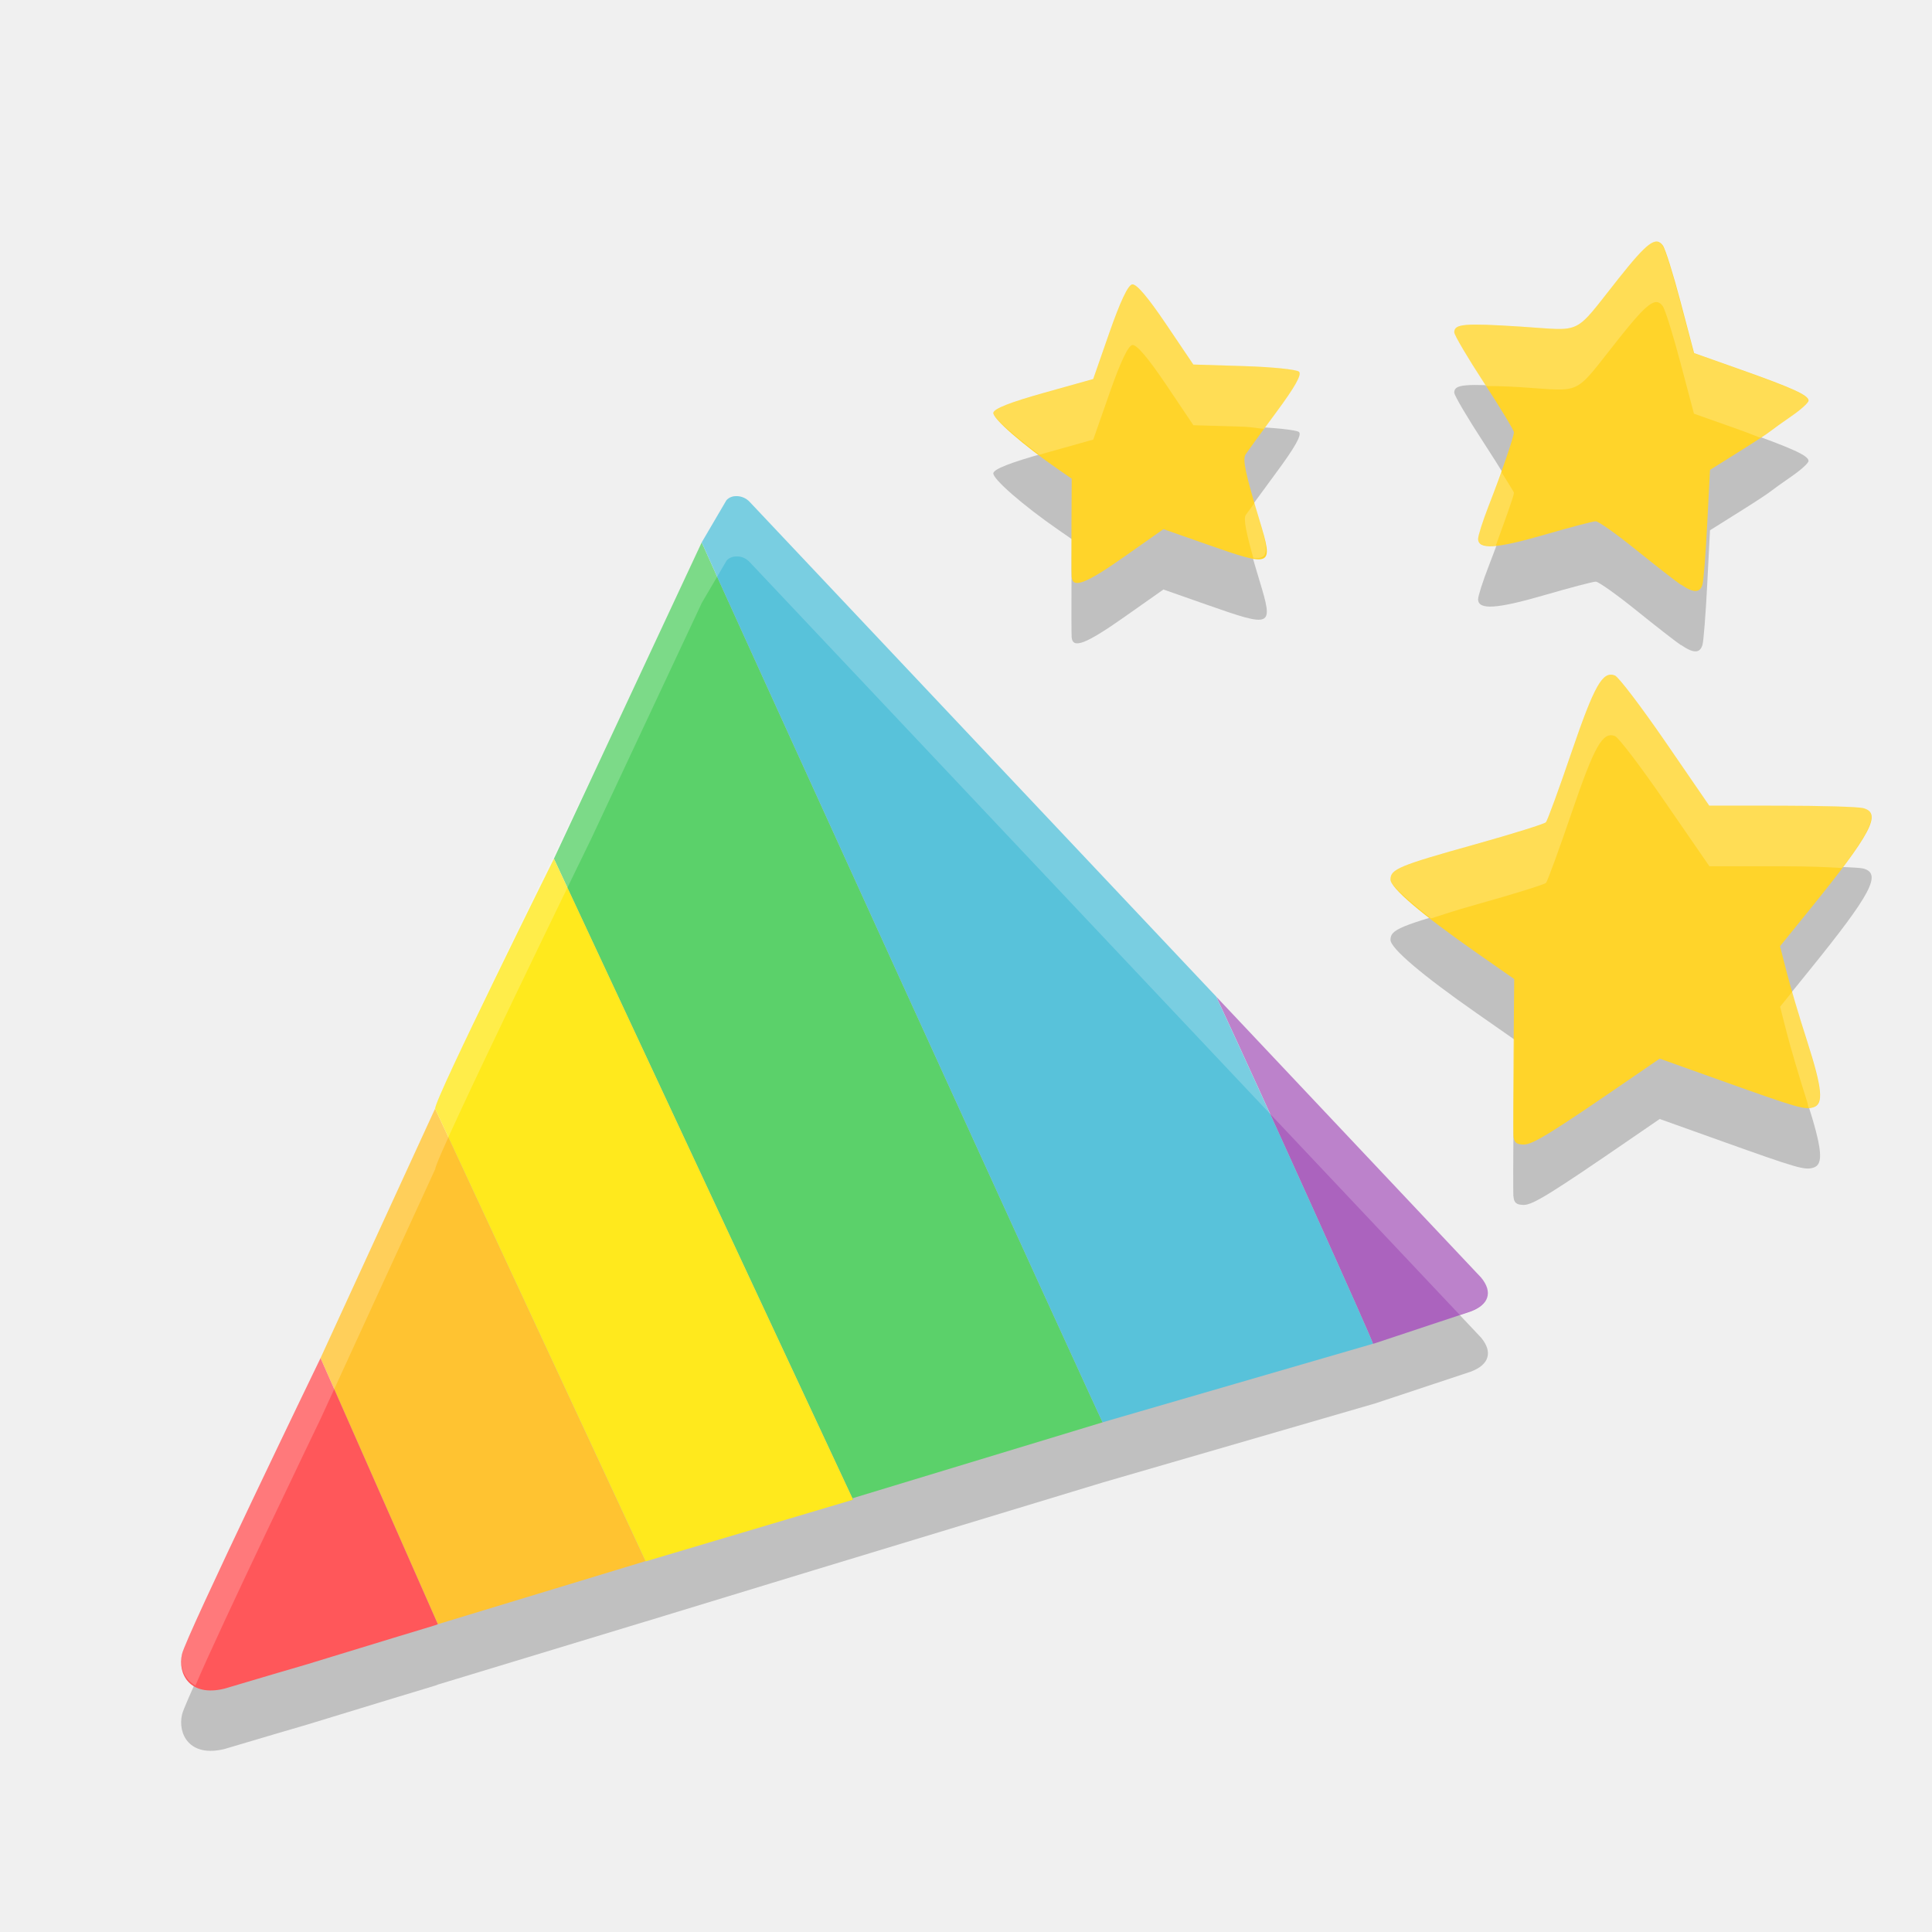
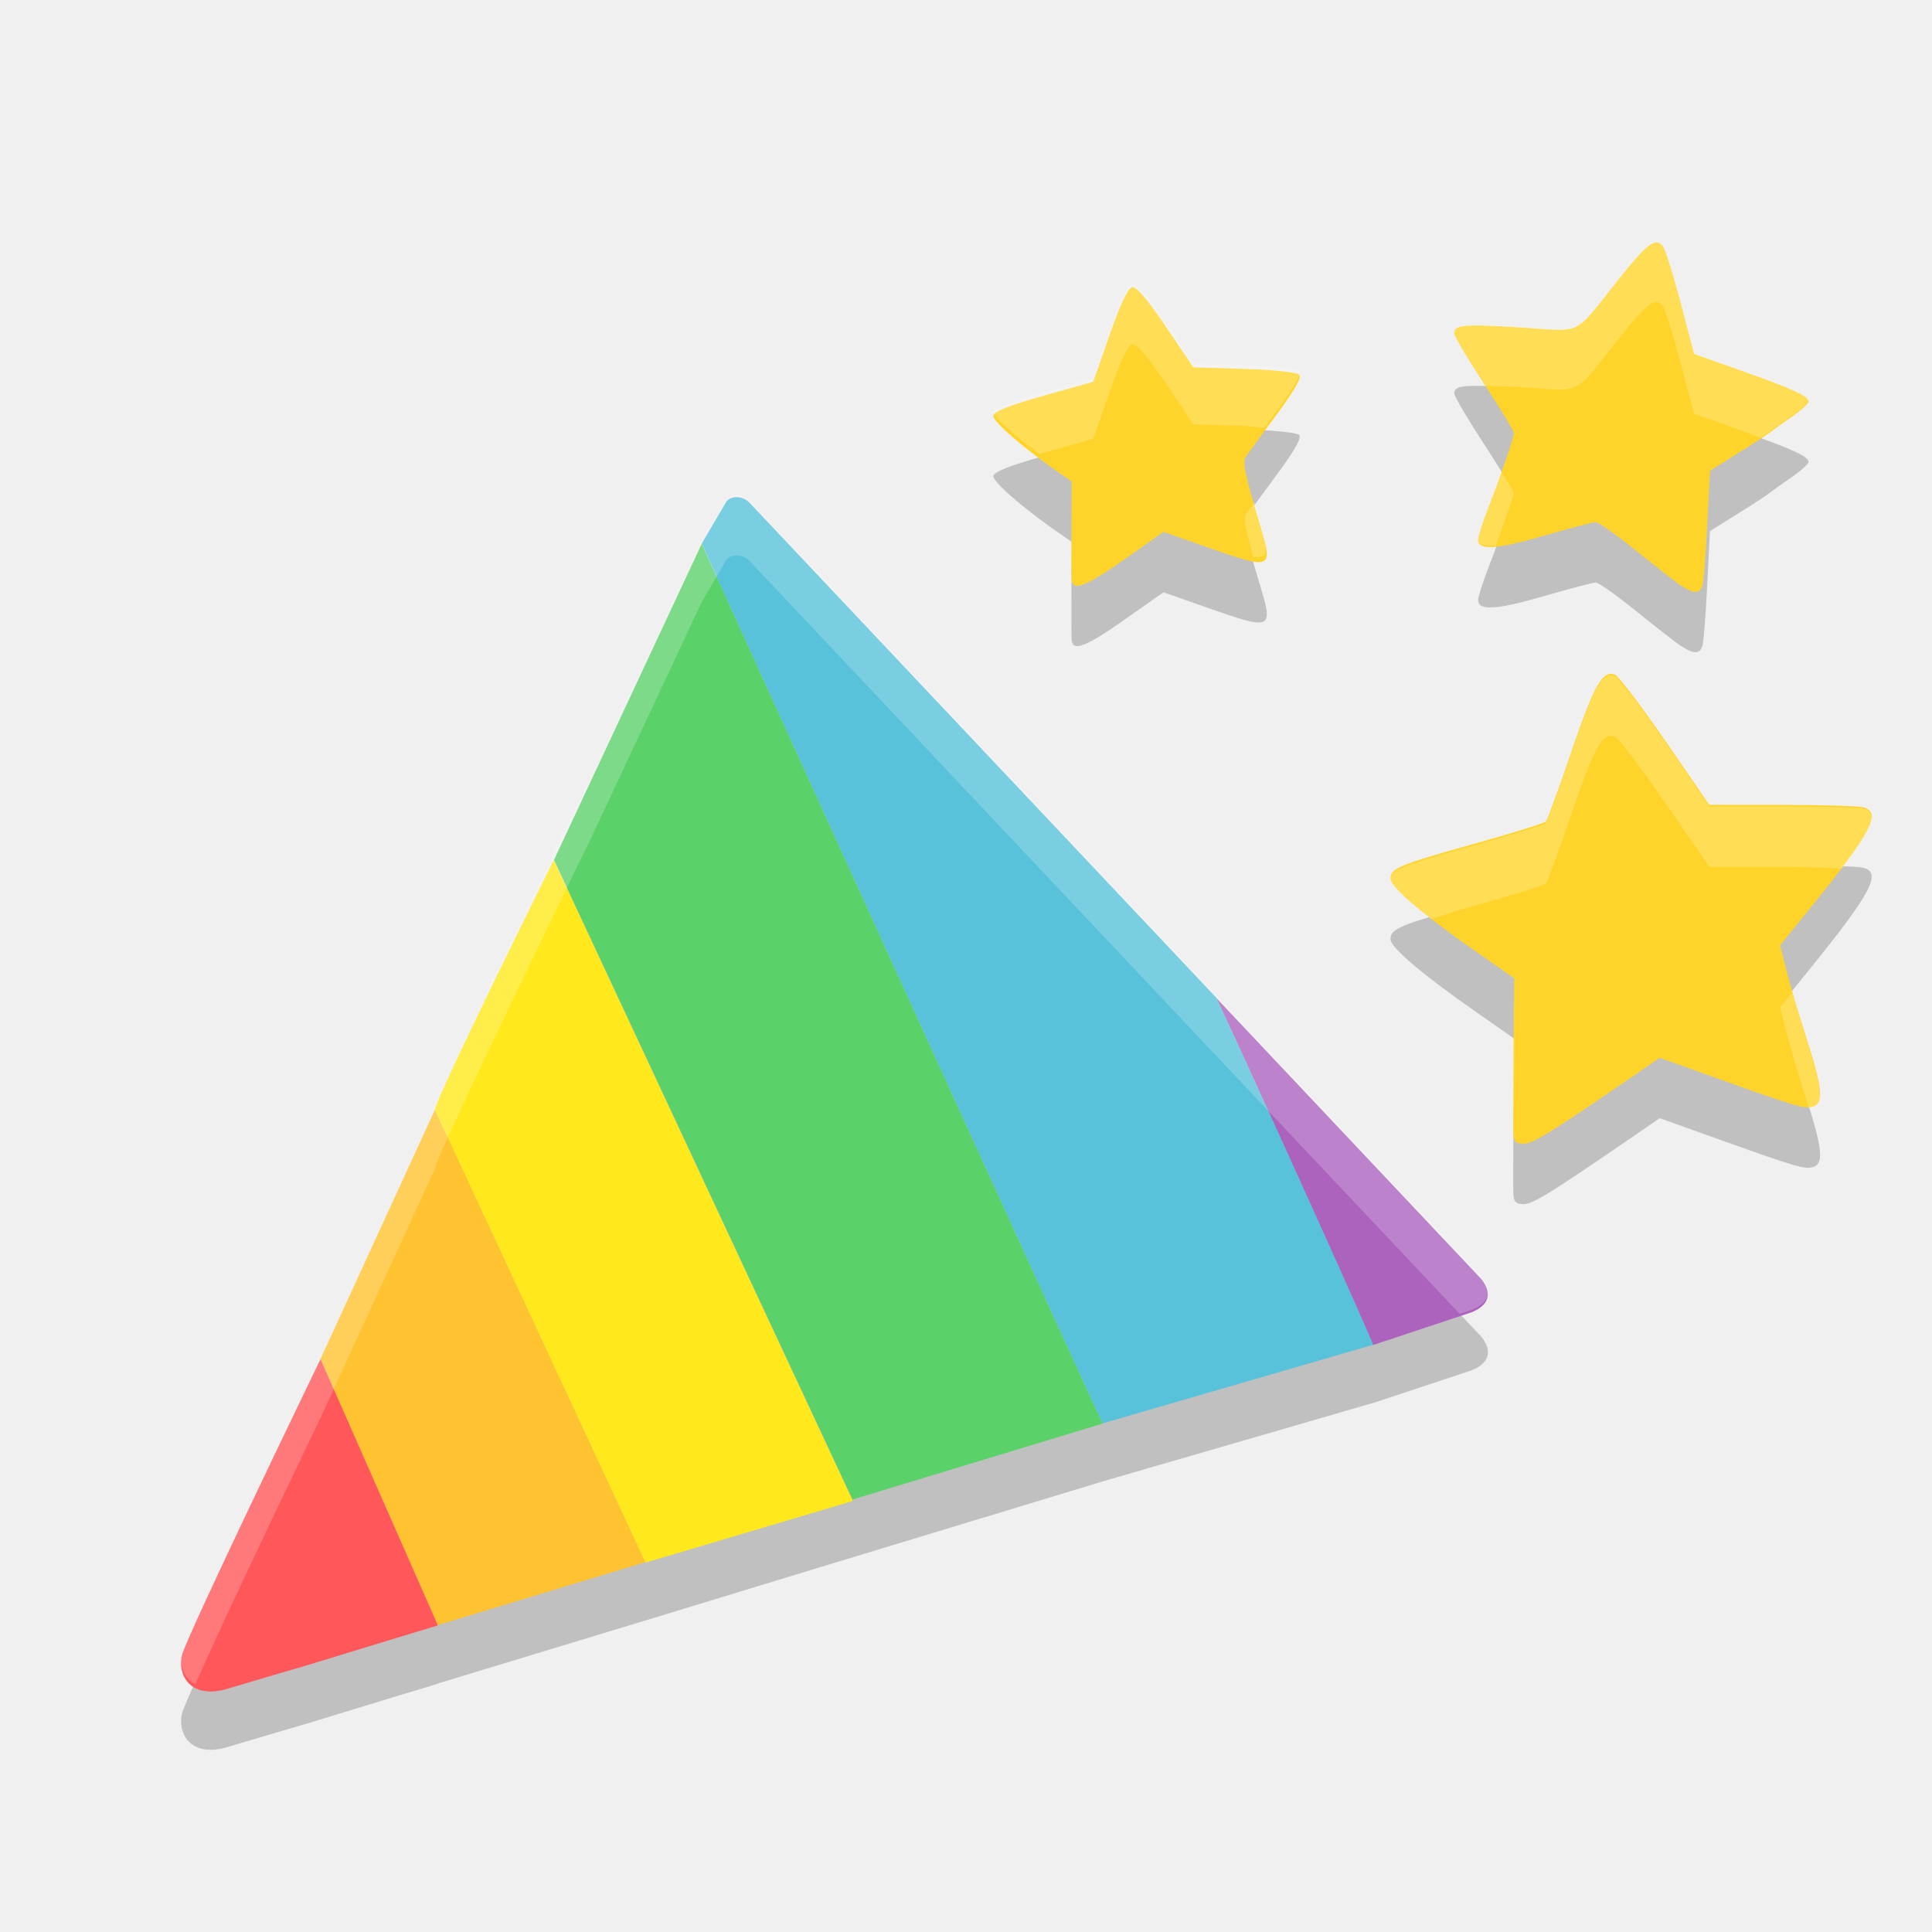
- <svg xmlns="http://www.w3.org/2000/svg" width="32" height="32" viewBox="0 0 32 32" version="1.1" id="svg8">
-   <defs id="defs2" />
-   <g id="layer1" transform="translate(0,-1090.52)">
-     <path style="opacity:0.2;fill:#000000;fill-opacity:1;stroke:none;stroke-width:0.065px;stroke-linecap:butt;stroke-linejoin:miter;stroke-opacity:1" d="m 12.214,1099.738 c -0.072,0 -0.139,0.02 -0.181,0.069 l -0.409,0.698 -1.838,3.921 c 0,0 -2.58,5.283 -2.578,5.458 l -1.898,4.131 c 0,0 -2.238,4.624 -2.295,4.904 -0.074,0.321 0.124,0.714 0.704,0.57 1.797,-0.535 0.873,-0.252 1.797,-0.535 1.736,-0.532 1.694,-0.511 1.736,-0.532 l 3.441,-1.045 h 0.002 l 2.799,-0.854 4.77,-1.448 4.513,-1.31 1.578,-0.524 c 0.307,-0.112 0.377,-0.322 0.178,-0.564 l -4.389,-4.654 -7.728,-8.195 c -0.056,-0.06 -0.131,-0.09 -0.202,-0.094 z" id="path847-9-1-9" />
-     <path style="opacity:0.2;fill:#000000;fill-opacity:1;stroke-width:0.065" d="m 25.066,1110.333 c -0.004,-0.08 -0.003,-0.697 0.003,-1.371 l 0.011,-1.226 -0.62,-0.433 c -0.91,-0.635 -1.429,-1.077 -1.429,-1.216 0,-0.171 0.141,-0.23 1.406,-0.583 0.618,-0.173 1.143,-0.337 1.168,-0.364 0.025,-0.027 0.216,-0.549 0.424,-1.16 0.38,-1.111 0.514,-1.349 0.718,-1.272 0.06,0.022 0.436,0.517 0.836,1.098 l 0.727,1.058 1.201,10e-4 c 0.66,5e-4 1.267,0.018 1.349,0.04 0.314,0.082 0.136,0.419 -0.892,1.688 l -0.485,0.599 0.111,0.433 c 0.061,0.238 0.211,0.748 0.335,1.132 0.255,0.796 0.279,1.05 0.107,1.103 -0.144,0.045 -0.258,0.012 -1.528,-0.442 l -1.018,-0.364 -0.449,0.308 c -1.352,0.929 -1.652,1.115 -1.802,1.115 -0.123,0 -0.165,-0.036 -0.171,-0.145 z" id="path857-1-7-3" />
-     <path style="opacity:0.2;fill:#000000;fill-opacity:1;stroke-width:0.065" d="m 27.842,1101.206 c -0.09,-0.061 -0.425,-0.322 -0.746,-0.581 -0.321,-0.259 -0.62,-0.471 -0.665,-0.471 -0.045,0 -0.435,0.102 -0.867,0.228 -0.78,0.226 -1.082,0.243 -1.082,0.063 0,-0.052 0.076,-0.291 0.169,-0.531 0.228,-0.59 0.424,-1.162 0.424,-1.235 0,-0.033 -0.223,-0.401 -0.494,-0.817 -0.272,-0.416 -0.494,-0.793 -0.494,-0.838 0,-0.14 0.162,-0.154 1.1,-0.094 1.052,0.067 0.858,0.163 1.623,-0.799 0.476,-0.599 0.615,-0.702 0.732,-0.545 0.04,0.054 0.173,0.477 0.295,0.94 l 0.222,0.842 0.767,0.272 c 0.875,0.31 1.129,0.427 1.129,0.515 0,0.034 -0.126,0.149 -0.28,0.255 -0.154,0.106 -0.314,0.221 -0.355,0.254 -0.041,0.034 -0.282,0.192 -0.536,0.35 l -0.461,0.289 -0.046,0.893 c -0.025,0.491 -0.06,0.944 -0.079,1.006 -0.042,0.142 -0.148,0.143 -0.356,0 z" id="path855-2-65-7" />
-     <path style="opacity:0.2;fill:#000000;fill-opacity:1;stroke-width:0.065" d="m 17.75,1101.074 c -0.004,-0.062 -0.005,-0.453 -0.003,-0.869 l 0.004,-0.756 -0.211,-0.146 c -0.595,-0.411 -1.105,-0.856 -1.087,-0.947 0.013,-0.068 0.28,-0.173 0.837,-0.329 l 0.817,-0.229 0.27,-0.774 c 0.179,-0.512 0.306,-0.78 0.375,-0.793 0.07,-0.013 0.256,0.206 0.559,0.654 l 0.454,0.673 0.841,0.026 c 0.463,0.014 0.872,0.056 0.91,0.093 0.048,0.047 -0.067,0.252 -0.381,0.676 -0.248,0.335 -0.474,0.647 -0.504,0.693 -0.053,0.084 -0.004,0.315 0.232,1.097 0.232,0.767 0.215,0.775 -0.861,0.398 l -0.732,-0.257 -0.639,0.45 c -0.649,0.457 -0.868,0.541 -0.881,0.337 z" id="path830-9-6-4" />
-     <path style="fill:#ffd42a;stroke-width:0.065" d="m 25.066,1109.333 c -0.004,-0.08 -0.003,-0.697 0.003,-1.371 l 0.011,-1.226 -0.62,-0.433 c -0.91,-0.635 -1.429,-1.077 -1.429,-1.216 0,-0.171 0.141,-0.23 1.406,-0.583 0.618,-0.173 1.143,-0.337 1.168,-0.364 0.025,-0.027 0.216,-0.549 0.424,-1.16 0.38,-1.111 0.514,-1.349 0.718,-1.272 0.06,0.022 0.436,0.517 0.836,1.098 l 0.727,1.058 1.201,10e-4 c 0.66,5e-4 1.267,0.018 1.349,0.04 0.314,0.082 0.136,0.419 -0.892,1.688 l -0.485,0.599 0.111,0.433 c 0.061,0.238 0.211,0.748 0.335,1.132 0.255,0.796 0.279,1.05 0.107,1.103 -0.144,0.045 -0.258,0.012 -1.528,-0.442 l -1.018,-0.364 -0.449,0.308 c -1.352,0.929 -1.652,1.115 -1.802,1.115 -0.123,0 -0.165,-0.036 -0.171,-0.145 z" id="path857-1-7" />
-     <path style="fill:#ffd42a;stroke-width:0.065" d="m 27.842,1100.206 c -0.09,-0.061 -0.425,-0.322 -0.746,-0.581 -0.321,-0.259 -0.62,-0.471 -0.665,-0.471 -0.045,0 -0.435,0.102 -0.867,0.228 -0.78,0.226 -1.082,0.243 -1.082,0.063 0,-0.052 0.076,-0.291 0.169,-0.531 0.228,-0.59 0.424,-1.162 0.424,-1.235 0,-0.033 -0.223,-0.401 -0.494,-0.817 -0.272,-0.416 -0.494,-0.793 -0.494,-0.838 0,-0.14 0.162,-0.154 1.1,-0.094 1.052,0.067 0.858,0.163 1.623,-0.799 0.476,-0.599 0.615,-0.702 0.732,-0.545 0.04,0.054 0.173,0.477 0.295,0.94 l 0.222,0.842 0.767,0.272 c 0.875,0.31 1.129,0.427 1.129,0.515 0,0.034 -0.126,0.149 -0.28,0.255 -0.154,0.106 -0.314,0.221 -0.355,0.254 -0.041,0.034 -0.282,0.192 -0.536,0.35 l -0.461,0.289 -0.046,0.893 c -0.025,0.491 -0.06,0.944 -0.079,1.006 -0.042,0.142 -0.148,0.143 -0.356,0 z" id="path855-2-65" />
-     <path style="fill:#ffd42a;stroke-width:0.065" d="m 17.75,1100.074 c -0.004,-0.062 -0.005,-0.453 -0.003,-0.869 l 0.004,-0.756 -0.211,-0.146 c -0.595,-0.411 -1.105,-0.856 -1.087,-0.947 0.013,-0.068 0.28,-0.173 0.837,-0.329 l 0.817,-0.229 0.27,-0.774 c 0.179,-0.512 0.306,-0.78 0.375,-0.793 0.07,-0.013 0.256,0.206 0.559,0.654 l 0.454,0.673 0.841,0.026 c 0.463,0.014 0.872,0.056 0.91,0.093 0.048,0.047 -0.067,0.252 -0.381,0.676 -0.248,0.335 -0.474,0.647 -0.504,0.693 -0.053,0.084 -0.004,0.315 0.232,1.097 0.232,0.767 0.215,0.775 -0.861,0.398 l -0.732,-0.257 -0.639,0.45 c -0.649,0.457 -0.868,0.541 -0.881,0.337 z" id="path830-9-6" />
-     <g transform="matrix(0.4999941,0,0,0.489788,-58.99999,889.8424)" id="g1574-9-7">
-       <path id="path1551-4-1" d="m 141.247,428.066 -4.896,10.697 9.91,21.675 -0.764,0.183 9.031,-2.799 c -0.086,-0.14 -13.148,-29.405 -13.281,-29.756 z" style="fill:#5bd16a;fill-opacity:1;stroke:none;stroke-width:0.132px;stroke-linecap:butt;stroke-linejoin:miter;stroke-opacity:1" />
-       <path id="path1547-9-1" d="m 158.292,443.428 c 1.455,3.174 5.227,11.712 5.191,11.74 l 0.07,-0.021 3.156,-1.07 c 0.613,-0.228 0.755,-0.657 0.357,-1.15 z" style="fill:#ab63be;fill-opacity:1;stroke:none;stroke-width:0.132px;stroke-linecap:butt;stroke-linejoin:miter;stroke-opacity:1" />
-       <path id="path1545-0-5" d="m 132.415,447.215 -3.795,8.436 3.885,8.998 6.881,-2.133 z" style="fill:#ffc331;fill-opacity:1;stroke:none;stroke-width:0.132px;stroke-linecap:butt;stroke-linejoin:miter;stroke-opacity:1" />
-       <path id="path863-9-9" d="m 124.03,465.664 c 0.115,-0.573 4.59,-10.013 4.59,-10.013 l 3.885,8.998 c -0.084,0.044 -1.6e-4,4.5e-4 -3.472,1.087 -1.848,0.579 0,0 -3.594,1.092 -1.161,0.293 -1.557,-0.51 -1.409,-1.164 z" style="fill:#ff575a;fill-opacity:1;stroke-width:0.132" />
-       <path id="path861-1-7" d="m 132.415,447.216 c -0.005,-0.357 3.936,-8.452 3.936,-8.452 l 9.91,21.675 -6.87,2.085 z" style="fill:#ffe91d;fill-opacity:1;stroke-width:0.132" />
-       <path id="path859-7-7" d="m 154.527,457.822 c -0.086,-0.14 -13.146,-29.405 -13.28,-29.756 l 0.819,-1.425 c 0.165,-0.199 0.544,-0.191 0.766,0.051 l 15.456,16.731 c 1.454,3.172 5.229,11.714 5.194,11.743 l -8.955,2.655 z" style="fill:#58c2da;fill-opacity:1;stroke-width:0.132" />
+ <svg xmlns="http://www.w3.org/2000/svg" version="1.1" viewBox="0 0 32 32">
+   <g transform="translate(0 -1090.5)">
+     <path d="m12.214 1099.7c-0.072 0-0.139 0.02-0.181 0.069l-0.409 0.698-1.838 3.921s-2.58 5.283-2.578 5.458l-1.898 4.131s-2.238 4.624-2.295 4.904c-0.074 0.321 0.124 0.714 0.704 0.57 1.797-0.535 0.873-0.252 1.797-0.535 1.736-0.532 1.694-0.511 1.736-0.532l3.441-1.045h2e-3l2.799-0.854 4.77-1.448 4.513-1.31 1.579-0.524c0.307-0.112 0.377-0.322 0.178-0.564l-4.389-4.654-7.728-8.195c-0.056-0.06-0.131-0.09-0.202-0.094z" opacity=".2" />
+     <path d="m25.066 1110.3c-4e-3 -0.08-3e-3 -0.697 3e-3 -1.371l0.011-1.226-0.62-0.433c-0.91-0.635-1.429-1.077-1.429-1.216 0-0.171 0.141-0.23 1.406-0.583 0.618-0.173 1.143-0.337 1.168-0.364 0.025-0.027 0.216-0.549 0.424-1.16 0.38-1.111 0.514-1.349 0.718-1.272 0.06 0.022 0.436 0.517 0.836 1.098l0.727 1.058 1.201 1e-3c0.66 5e-4 1.268 0.018 1.349 0.04 0.314 0.082 0.136 0.419-0.892 1.688l-0.485 0.599 0.111 0.433c0.061 0.238 0.211 0.748 0.335 1.132 0.255 0.796 0.279 1.05 0.107 1.103-0.144 0.045-0.258 0.012-1.528-0.442l-1.018-0.364-0.449 0.308c-1.352 0.929-1.652 1.115-1.802 1.115-0.123 0-0.165-0.036-0.171-0.145z" opacity=".2" stroke-width=".065" />
+     <path d="m27.842 1101.2c-0.09-0.061-0.425-0.322-0.746-0.581-0.321-0.259-0.62-0.471-0.665-0.471-0.045 0-0.435 0.102-0.867 0.228-0.78 0.226-1.082 0.243-1.082 0.063 0-0.052 0.076-0.291 0.169-0.531 0.228-0.59 0.424-1.162 0.424-1.235 0-0.033-0.223-0.401-0.494-0.817-0.272-0.416-0.494-0.793-0.494-0.838 0-0.14 0.162-0.154 1.1-0.094 1.052 0.067 0.858 0.163 1.623-0.799 0.476-0.599 0.615-0.702 0.732-0.545 0.04 0.054 0.173 0.477 0.295 0.94l0.222 0.842 0.767 0.272c0.875 0.31 1.129 0.427 1.129 0.515 0 0.034-0.126 0.149-0.28 0.255s-0.314 0.221-0.355 0.254c-0.041 0.034-0.282 0.192-0.536 0.35l-0.461 0.289-0.046 0.893c-0.025 0.491-0.06 0.944-0.079 1.006-0.042 0.142-0.148 0.143-0.356 0z" opacity=".2" stroke-width=".065" />
+     <path d="m17.75 1101.1c-4e-3 -0.062-5e-3 -0.453-3e-3 -0.869l4e-3 -0.756-0.211-0.146c-0.595-0.411-1.105-0.856-1.087-0.947 0.013-0.068 0.28-0.173 0.837-0.329l0.817-0.229 0.27-0.774c0.179-0.512 0.306-0.78 0.375-0.793 0.07-0.013 0.256 0.206 0.559 0.654l0.454 0.673 0.841 0.026c0.463 0.014 0.872 0.056 0.91 0.093 0.048 0.047-0.067 0.252-0.381 0.676-0.248 0.335-0.474 0.647-0.504 0.693-0.053 0.084-4e-3 0.315 0.232 1.097 0.232 0.767 0.215 0.775-0.861 0.398l-0.732-0.257-0.639 0.45c-0.649 0.457-0.868 0.541-0.881 0.337z" opacity=".2" stroke-width=".065" />
+     <path d="m25.066 1109.3c-4e-3 -0.08-3e-3 -0.697 3e-3 -1.371l0.011-1.226-0.62-0.433c-0.91-0.635-1.429-1.077-1.429-1.216 0-0.171 0.141-0.23 1.406-0.583 0.618-0.173 1.143-0.337 1.168-0.364 0.025-0.027 0.216-0.549 0.424-1.16 0.38-1.111 0.514-1.349 0.718-1.272 0.06 0.022 0.436 0.517 0.836 1.098l0.727 1.058 1.201 1e-3c0.66 5e-4 1.268 0.018 1.349 0.04 0.314 0.082 0.136 0.419-0.892 1.688l-0.485 0.599 0.111 0.433c0.061 0.238 0.211 0.748 0.335 1.132 0.255 0.796 0.279 1.05 0.107 1.103-0.144 0.045-0.258 0.012-1.528-0.442l-1.018-0.364-0.449 0.308c-1.352 0.929-1.652 1.115-1.802 1.115-0.123 0-0.165-0.036-0.171-0.145z" fill="#ffd42a" stroke-width=".065" />
+     <path d="m27.842 1100.2c-0.09-0.061-0.425-0.322-0.746-0.581-0.321-0.259-0.62-0.471-0.665-0.471-0.045 0-0.435 0.102-0.867 0.228-0.78 0.226-1.082 0.243-1.082 0.063 0-0.052 0.076-0.291 0.169-0.531 0.228-0.59 0.424-1.162 0.424-1.235 0-0.033-0.223-0.401-0.494-0.817-0.272-0.416-0.494-0.793-0.494-0.838 0-0.14 0.162-0.154 1.1-0.094 1.052 0.067 0.858 0.163 1.623-0.799 0.476-0.599 0.615-0.702 0.732-0.545 0.04 0.054 0.173 0.477 0.295 0.94l0.222 0.842 0.767 0.272c0.875 0.31 1.129 0.427 1.129 0.515 0 0.034-0.126 0.149-0.28 0.255s-0.314 0.221-0.355 0.254c-0.041 0.034-0.282 0.192-0.536 0.35l-0.461 0.289-0.046 0.893c-0.025 0.491-0.06 0.944-0.079 1.006-0.042 0.142-0.148 0.143-0.356 0z" fill="#ffd42a" stroke-width=".065" />
+     <path d="m17.75 1100.1c-4e-3 -0.062-5e-3 -0.453-3e-3 -0.869l4e-3 -0.756-0.211-0.146c-0.595-0.411-1.105-0.856-1.087-0.947 0.013-0.068 0.28-0.173 0.837-0.329l0.817-0.229 0.27-0.774c0.179-0.512 0.306-0.78 0.375-0.793 0.07-0.013 0.256 0.206 0.559 0.654l0.454 0.673 0.841 0.026c0.463 0.014 0.872 0.056 0.91 0.093 0.048 0.047-0.067 0.252-0.381 0.676-0.248 0.335-0.474 0.647-0.504 0.693-0.053 0.084-4e-3 0.315 0.232 1.097 0.232 0.767 0.215 0.775-0.861 0.398l-0.732-0.257-0.639 0.45c-0.649 0.457-0.868 0.541-0.881 0.337z" fill="#ffd42a" stroke-width=".065" />
+     <g transform="matrix(.49999 0 0 .48979 -59 889.84)">
+       <path d="m141.25 428.07-4.896 10.697 9.91 21.675-0.764 0.183 9.031-2.799c-0.086-0.14-13.148-29.405-13.281-29.756z" fill="#5bd16a" />
+       <path d="m158.29 443.43c1.455 3.174 5.226 11.712 5.191 11.74l0.07-0.021 3.156-1.07c0.613-0.228 0.755-0.657 0.357-1.15z" fill="#ab63be" />
+       <path d="m132.41 447.21-3.795 8.436 3.885 8.998 6.881-2.133z" fill="#ffc331" />
+       <path d="m124.03 465.66c0.115-0.573 4.59-10.013 4.59-10.013l3.885 8.998c-0.084 0.044-1.6e-4 4.5e-4 -3.472 1.087-1.848 0.579 0 0-3.594 1.092-1.161 0.293-1.557-0.51-1.409-1.164z" fill="#ff575a" stroke-width=".132" />
+       <path d="m132.41 447.22c-5e-3 -0.357 3.936-8.452 3.936-8.452l9.91 21.675-6.87 2.085z" fill="#ffe91d" stroke-width=".132" />
+       <path d="m154.53 457.82c-0.086-0.14-13.146-29.405-13.28-29.756l0.819-1.425c0.165-0.199 0.544-0.191 0.766 0.051l15.456 16.731c1.454 3.172 5.229 11.714 5.194 11.743l-8.955 2.655z" fill="#58c2da" stroke-width=".132" />
    </g>
-     <path style="opacity:0.2;fill:#ffffff;fill-opacity:1;stroke:none;stroke-width:0.065px;stroke-linecap:butt;stroke-linejoin:miter;stroke-opacity:1" d="m 12.215,1098.736 h -0.002 c -0.072,0 -0.138,0.02 -0.18,0.068 l -0.41,0.697 -1.838,3.922 c 0,0 -2.581,5.282 -2.578,5.457 l -1.896,4.131 c 0,0 -2.238,4.624 -2.295,4.904 -0.046,0.2 0.028,0.415 0.221,0.523 0.388,-0.922 2.076,-4.424 2.076,-4.424 l 1.896,-4.131 c -0.003,-0.175 2.578,-5.459 2.578,-5.459 l 1.838,-3.92 0.41,-0.699 c 0.041,-0.049 0.108,-0.072 0.18,-0.068 h 0.002 c 0.072,0 0.146,0.034 0.201,0.094 l 7.729,8.195 4.029,4.271 0.18,-0.059 c 0.307,-0.112 0.377,-0.321 0.178,-0.562 l -4.389,-4.654 -7.729,-8.195 c -0.056,-0.06 -0.13,-0.09 -0.201,-0.094 z" id="path847-9-1-5" />
-     <path style="opacity:0.2;fill:#ffffff;fill-opacity:1;stroke-width:0.065" d="m 26.746,1101.709 c -0.204,-0.077 -0.337,0.16 -0.717,1.272 -0.209,0.611 -0.399,1.133 -0.424,1.16 -0.025,0.027 -0.55,0.191 -1.168,0.363 -1.265,0.354 -1.406,0.413 -1.406,0.584 0,0.089 0.278,0.336 0.67,0.645 0.206,-0.065 0.342,-0.116 0.738,-0.227 0.618,-0.173 1.143,-0.336 1.168,-0.363 0.025,-0.027 0.215,-0.55 0.424,-1.16 0.38,-1.111 0.513,-1.348 0.717,-1.272 0.06,0.022 0.436,0.518 0.836,1.1 l 0.729,1.057 h 1.199 c 0.489,4e-4 0.761,0.015 1,0.029 0.523,-0.694 0.592,-0.93 0.348,-0.994 -0.082,-0.021 -0.689,-0.039 -1.35,-0.039 h -1.199 l -0.729,-1.059 c -0.4,-0.582 -0.776,-1.075 -0.836,-1.098 z m 2.941,5.234 -0.203,0.252 0.111,0.434 c 0.061,0.238 0.211,0.746 0.334,1.131 0.017,0.052 0.013,0.062 0.027,0.109 0.026,0 0.053,-7e-4 0.076,-0.01 0.172,-0.054 0.149,-0.308 -0.105,-1.103 -0.088,-0.276 -0.167,-0.556 -0.24,-0.815 z m -4.617,0.787 -0.002,0.231 c -0.006,0.674 -0.006,1.291 -0.002,1.371 2.7e-4,0 0.004,0 0.004,0.01 9e-4,-0.167 -0.002,-0.192 0,-0.377 l 0.012,-1.226 z" id="path857-1-7-2" />
-     <path style="opacity:0.2;fill:#ffffff;fill-opacity:1;stroke-width:0.065" d="m 27.443,1094.52 c -0.111,-0.01 -0.278,0.162 -0.635,0.611 -0.765,0.962 -0.571,0.866 -1.623,0.799 -0.938,-0.06 -1.1,-0.046 -1.1,0.094 0,0.045 0.222,0.422 0.494,0.838 0.018,0.027 0.014,0.026 0.031,0.053 0.161,0 0.277,0 0.576,0.018 1.052,0.067 0.858,0.163 1.623,-0.799 0.476,-0.599 0.613,-0.702 0.73,-0.545 0.04,0.054 0.173,0.478 0.295,0.941 l 0.223,0.842 0.768,0.272 c 0.163,0.058 0.21,0.082 0.332,0.127 0.043,-0.029 0.148,-0.095 0.16,-0.105 0.041,-0.034 0.201,-0.148 0.355,-0.254 0.154,-0.106 0.279,-0.222 0.279,-0.256 0,-0.089 -0.254,-0.203 -1.129,-0.514 l -0.768,-0.273 -0.223,-0.842 c -0.122,-0.463 -0.255,-0.886 -0.295,-0.94 -0.029,-0.039 -0.059,-0.063 -0.096,-0.066 z m -2.588,3.797 c -0.077,0.223 -0.095,0.312 -0.205,0.598 -0.093,0.24 -0.17,0.48 -0.17,0.531 0,0.095 0.101,0.128 0.295,0.111 0.139,-0.382 0.301,-0.823 0.301,-0.875 0,-0.015 -0.147,-0.242 -0.221,-0.365 z" id="path855-2-65-5" />
-     <path style="opacity:0.2;fill:#ffffff;fill-opacity:1;stroke-width:0.065" d="m 18.752,1095.233 c -0.069,0.013 -0.196,0.279 -0.375,0.791 l -0.271,0.775 -0.816,0.229 c -0.556,0.156 -0.823,0.26 -0.836,0.328 -0.014,0.072 0.335,0.375 0.762,0.697 0.032,-0.01 0.042,-0.014 0.076,-0.023 l 0.816,-0.229 0.271,-0.773 c 0.179,-0.512 0.306,-0.78 0.375,-0.793 0.07,-0.013 0.256,0.206 0.559,0.654 l 0.453,0.674 0.842,0.025 c 0.169,0.01 0.193,0.024 0.332,0.035 0.08,-0.109 0.099,-0.14 0.195,-0.27 0.314,-0.424 0.429,-0.629 0.381,-0.676 -0.038,-0.037 -0.447,-0.08 -0.91,-0.094 l -0.842,-0.025 -0.453,-0.672 c -0.302,-0.448 -0.489,-0.667 -0.559,-0.654 z m 2.029,3.615 c -0.038,0.053 -0.14,0.19 -0.148,0.203 -0.04,0.064 0.01,0.297 0.125,0.709 0.265,0.032 0.253,-0.126 0.105,-0.615 -0.043,-0.143 -0.051,-0.188 -0.082,-0.297 z m -3.033,0.6 c -1.9e-4,0.216 1.8e-4,0.408 0.002,0.496 l 0.002,-0.492 z" id="path830-9-6-47" />
+     <path d="m12.215 1098.7h-2e-3c-0.072 0-0.138 0.02-0.18 0.068l-0.41 0.697-1.838 3.922s-2.581 5.282-2.578 5.457l-1.897 4.131s-2.238 4.624-2.295 4.904c-0.046 0.2 0.028 0.415 0.221 0.523 0.388-0.922 2.076-4.424 2.076-4.424l1.897-4.131c-3e-3 -0.175 2.578-5.459 2.578-5.459l1.838-3.92 0.41-0.699c0.041-0.049 0.108-0.072 0.18-0.068h2e-3c0.072 0 0.146 0.034 0.201 0.094l7.729 8.195 4.029 4.271 0.18-0.059c0.307-0.112 0.377-0.321 0.178-0.562l-4.389-4.654-7.729-8.195c-0.056-0.06-0.13-0.09-0.201-0.094z" fill="#fff" opacity=".2" />
+     <path d="m26.746 1101.7c-0.204-0.077-0.337 0.16-0.717 1.272-0.209 0.611-0.399 1.133-0.424 1.16-0.025 0.027-0.55 0.191-1.168 0.363-1.265 0.354-1.406 0.413-1.406 0.584 0 0.089 0.278 0.336 0.67 0.645 0.206-0.065 0.342-0.116 0.738-0.227 0.618-0.173 1.143-0.336 1.168-0.363 0.025-0.027 0.215-0.55 0.424-1.16 0.38-1.111 0.513-1.348 0.717-1.272 0.06 0.022 0.436 0.518 0.836 1.1l0.729 1.057h1.199c0.489 4e-4 0.761 0.015 1 0.029 0.523-0.694 0.592-0.93 0.348-0.994-0.082-0.021-0.689-0.039-1.35-0.039h-1.199l-0.729-1.059c-0.4-0.582-0.776-1.075-0.836-1.098zm2.941 5.234-0.203 0.252 0.111 0.434c0.061 0.238 0.211 0.746 0.334 1.131 0.017 0.052 0.013 0.062 0.027 0.109 0.026 0 0.053-7e-4 0.076-0.01 0.172-0.054 0.149-0.308-0.105-1.103-0.088-0.276-0.167-0.556-0.24-0.815zm-4.617 0.787-2e-3 0.231c-6e-3 0.674-6e-3 1.291-2e-3 1.371 2.7e-4 0 4e-3 0 4e-3 0.01 9e-4 -0.167-2e-3 -0.192 0-0.377l0.012-1.226z" fill="#fff" opacity=".2" stroke-width=".065" />
+     <path d="m27.443 1094.5c-0.111-0.01-0.278 0.162-0.635 0.611-0.765 0.962-0.571 0.866-1.623 0.799-0.938-0.06-1.1-0.046-1.1 0.094 0 0.045 0.222 0.422 0.494 0.838 0.018 0.027 0.014 0.026 0.031 0.053 0.161 0 0.277 0 0.576 0.018 1.052 0.067 0.858 0.163 1.623-0.799 0.476-0.599 0.613-0.702 0.73-0.545 0.04 0.054 0.173 0.478 0.295 0.941l0.223 0.842 0.768 0.272c0.163 0.058 0.21 0.082 0.332 0.127 0.043-0.029 0.148-0.095 0.16-0.105 0.041-0.034 0.201-0.148 0.355-0.254 0.154-0.106 0.279-0.222 0.279-0.256 0-0.089-0.254-0.203-1.129-0.514l-0.768-0.273-0.223-0.842c-0.122-0.463-0.255-0.886-0.295-0.94-0.029-0.039-0.059-0.063-0.096-0.066zm-2.588 3.797c-0.077 0.223-0.095 0.312-0.205 0.598-0.093 0.24-0.17 0.48-0.17 0.531 0 0.095 0.101 0.128 0.295 0.111 0.139-0.382 0.301-0.823 0.301-0.875 0-0.015-0.147-0.242-0.221-0.365z" fill="#fff" opacity=".2" stroke-width=".065" />
+     <path d="m18.752 1095.2c-0.069 0.013-0.196 0.279-0.375 0.791l-0.271 0.775-0.816 0.229c-0.556 0.156-0.823 0.26-0.836 0.328-0.014 0.072 0.335 0.375 0.762 0.697 0.032-0.01 0.042-0.014 0.076-0.023l0.816-0.229 0.271-0.773c0.179-0.512 0.306-0.78 0.375-0.793 0.07-0.013 0.256 0.206 0.559 0.654l0.453 0.674 0.842 0.025c0.169 0.01 0.193 0.024 0.332 0.035 0.08-0.109 0.099-0.14 0.195-0.27 0.314-0.424 0.429-0.629 0.381-0.676-0.038-0.037-0.447-0.08-0.91-0.094l-0.842-0.025-0.453-0.672c-0.302-0.448-0.489-0.667-0.559-0.654zm2.029 3.615c-0.038 0.053-0.14 0.19-0.148 0.203-0.04 0.064 0.01 0.297 0.125 0.709 0.265 0.032 0.253-0.126 0.105-0.615-0.043-0.143-0.051-0.188-0.082-0.297zm-3.033 0.6c-1.9e-4 0.216 1.8e-4 0.408 2e-3 0.496l2e-3 -0.492z" fill="#fff" opacity=".2" stroke-width=".065" />
  </g>
</svg>
